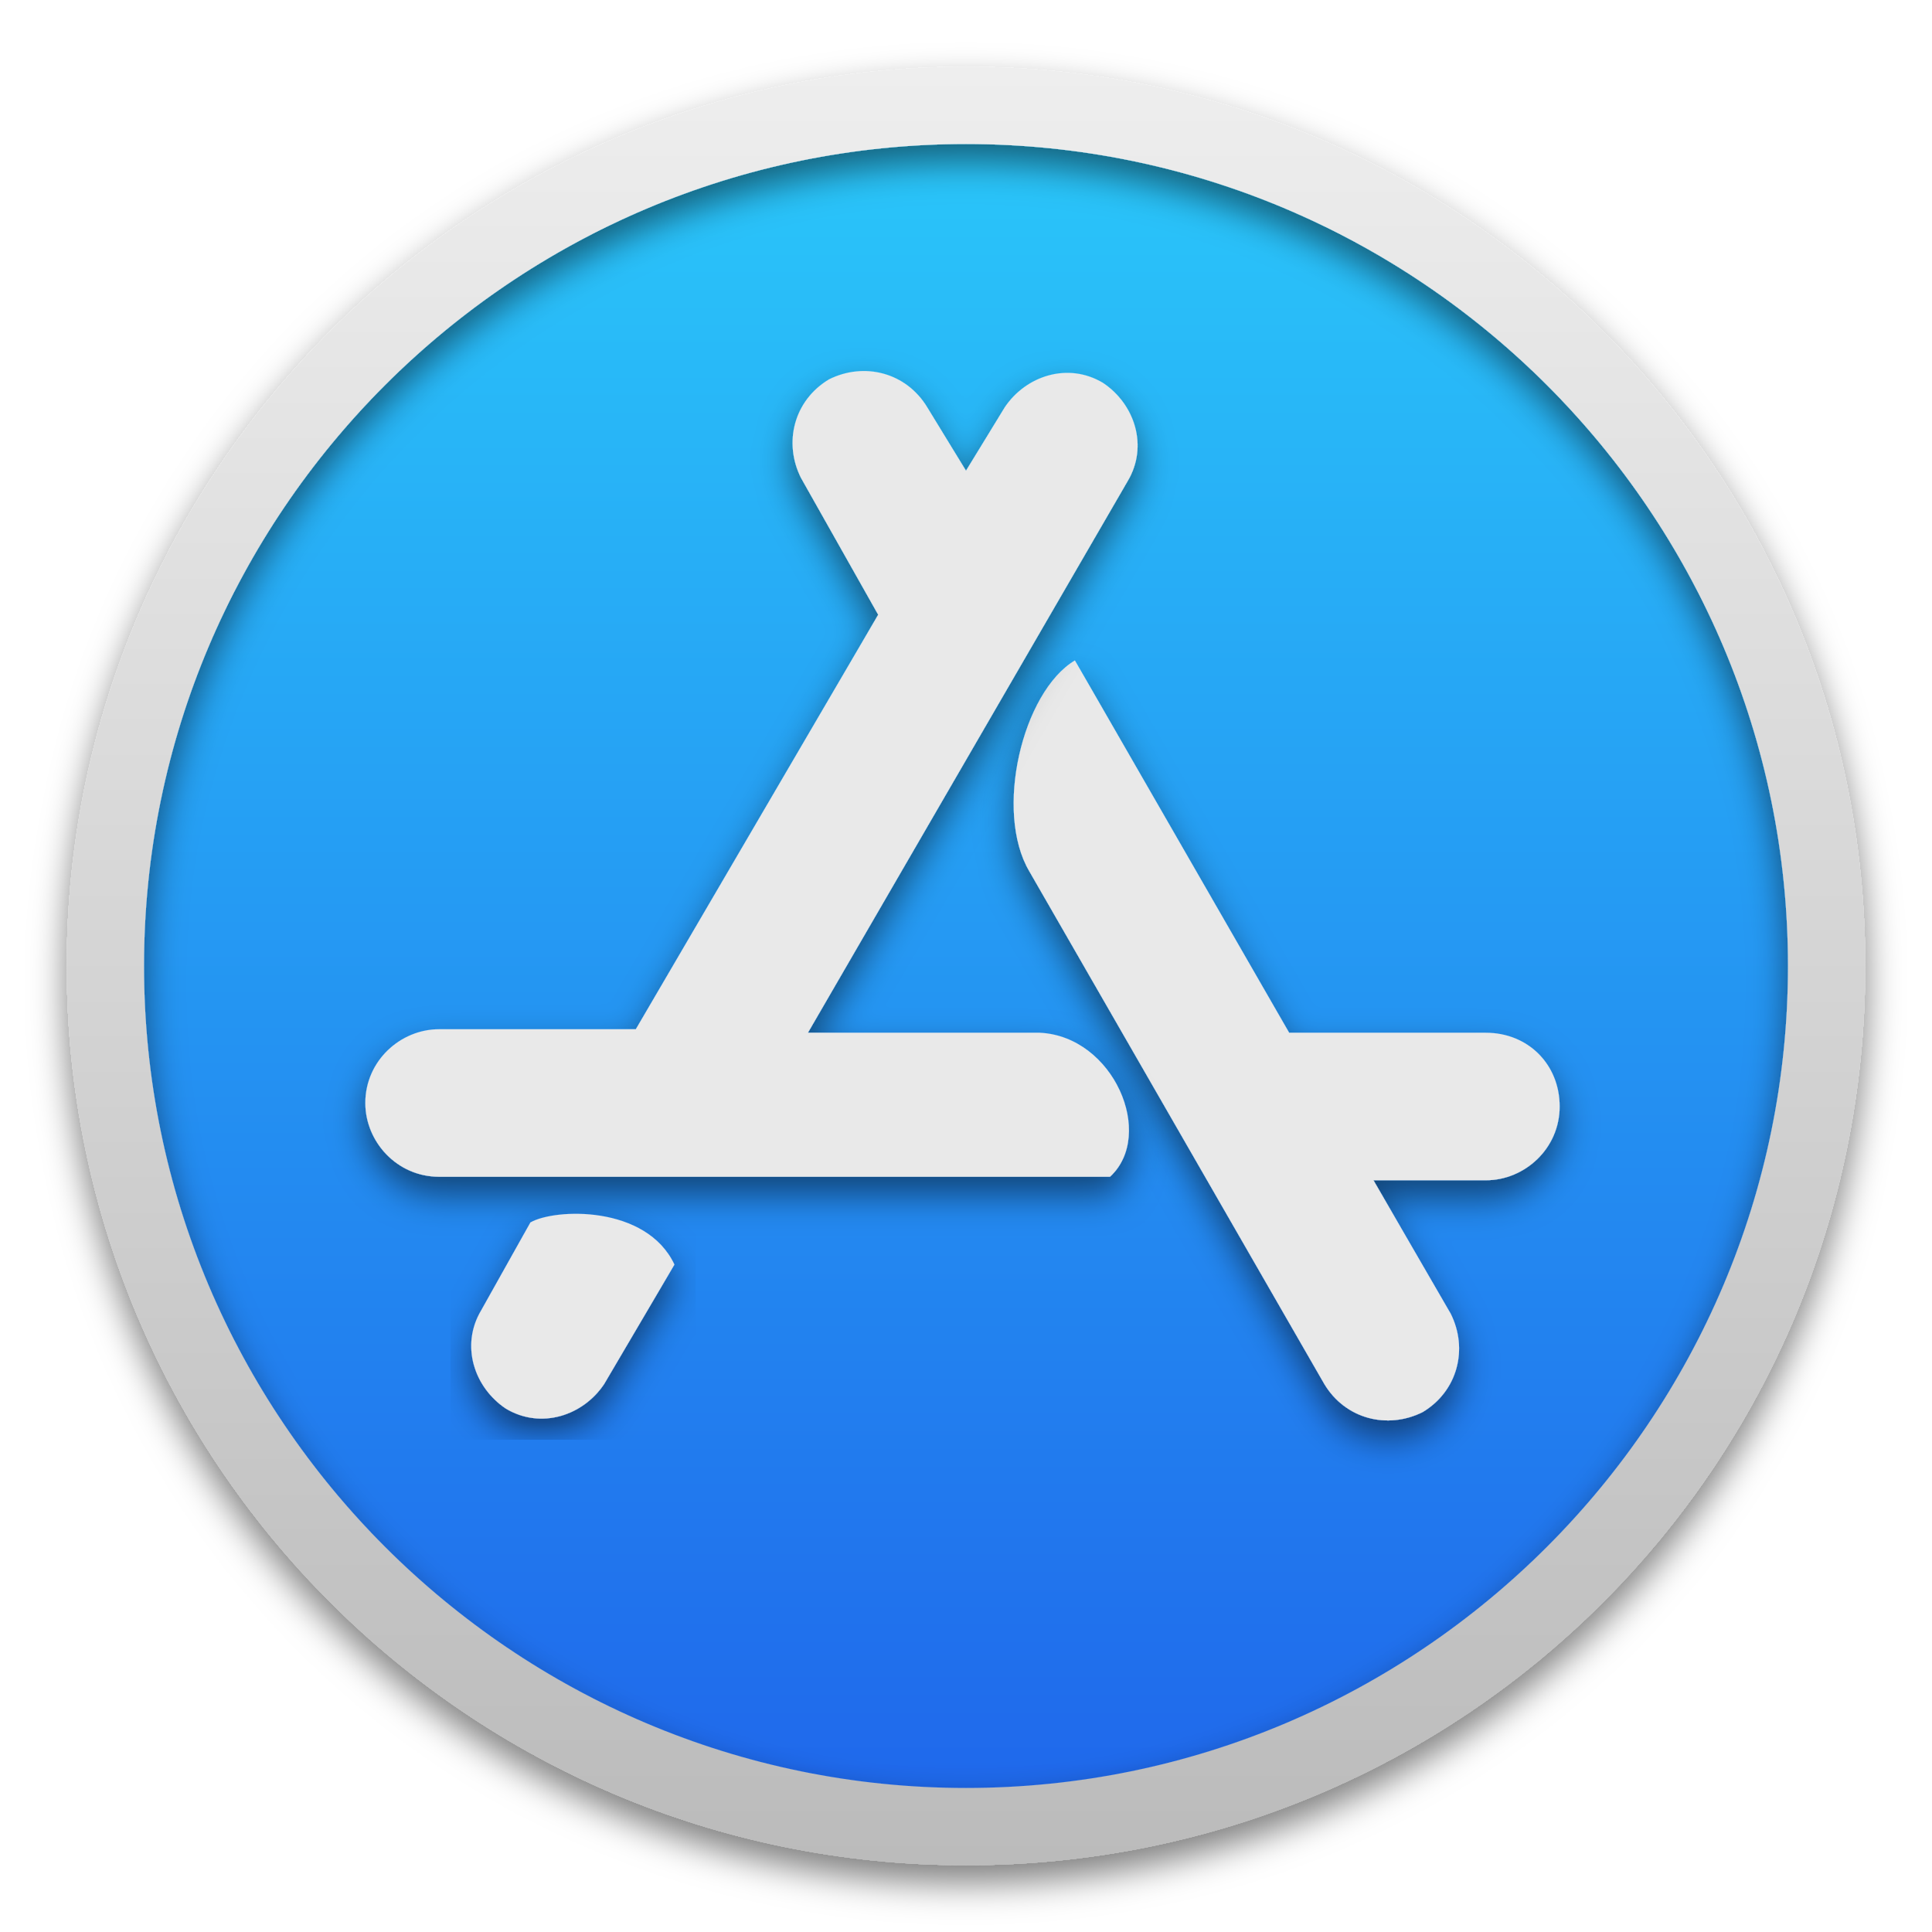
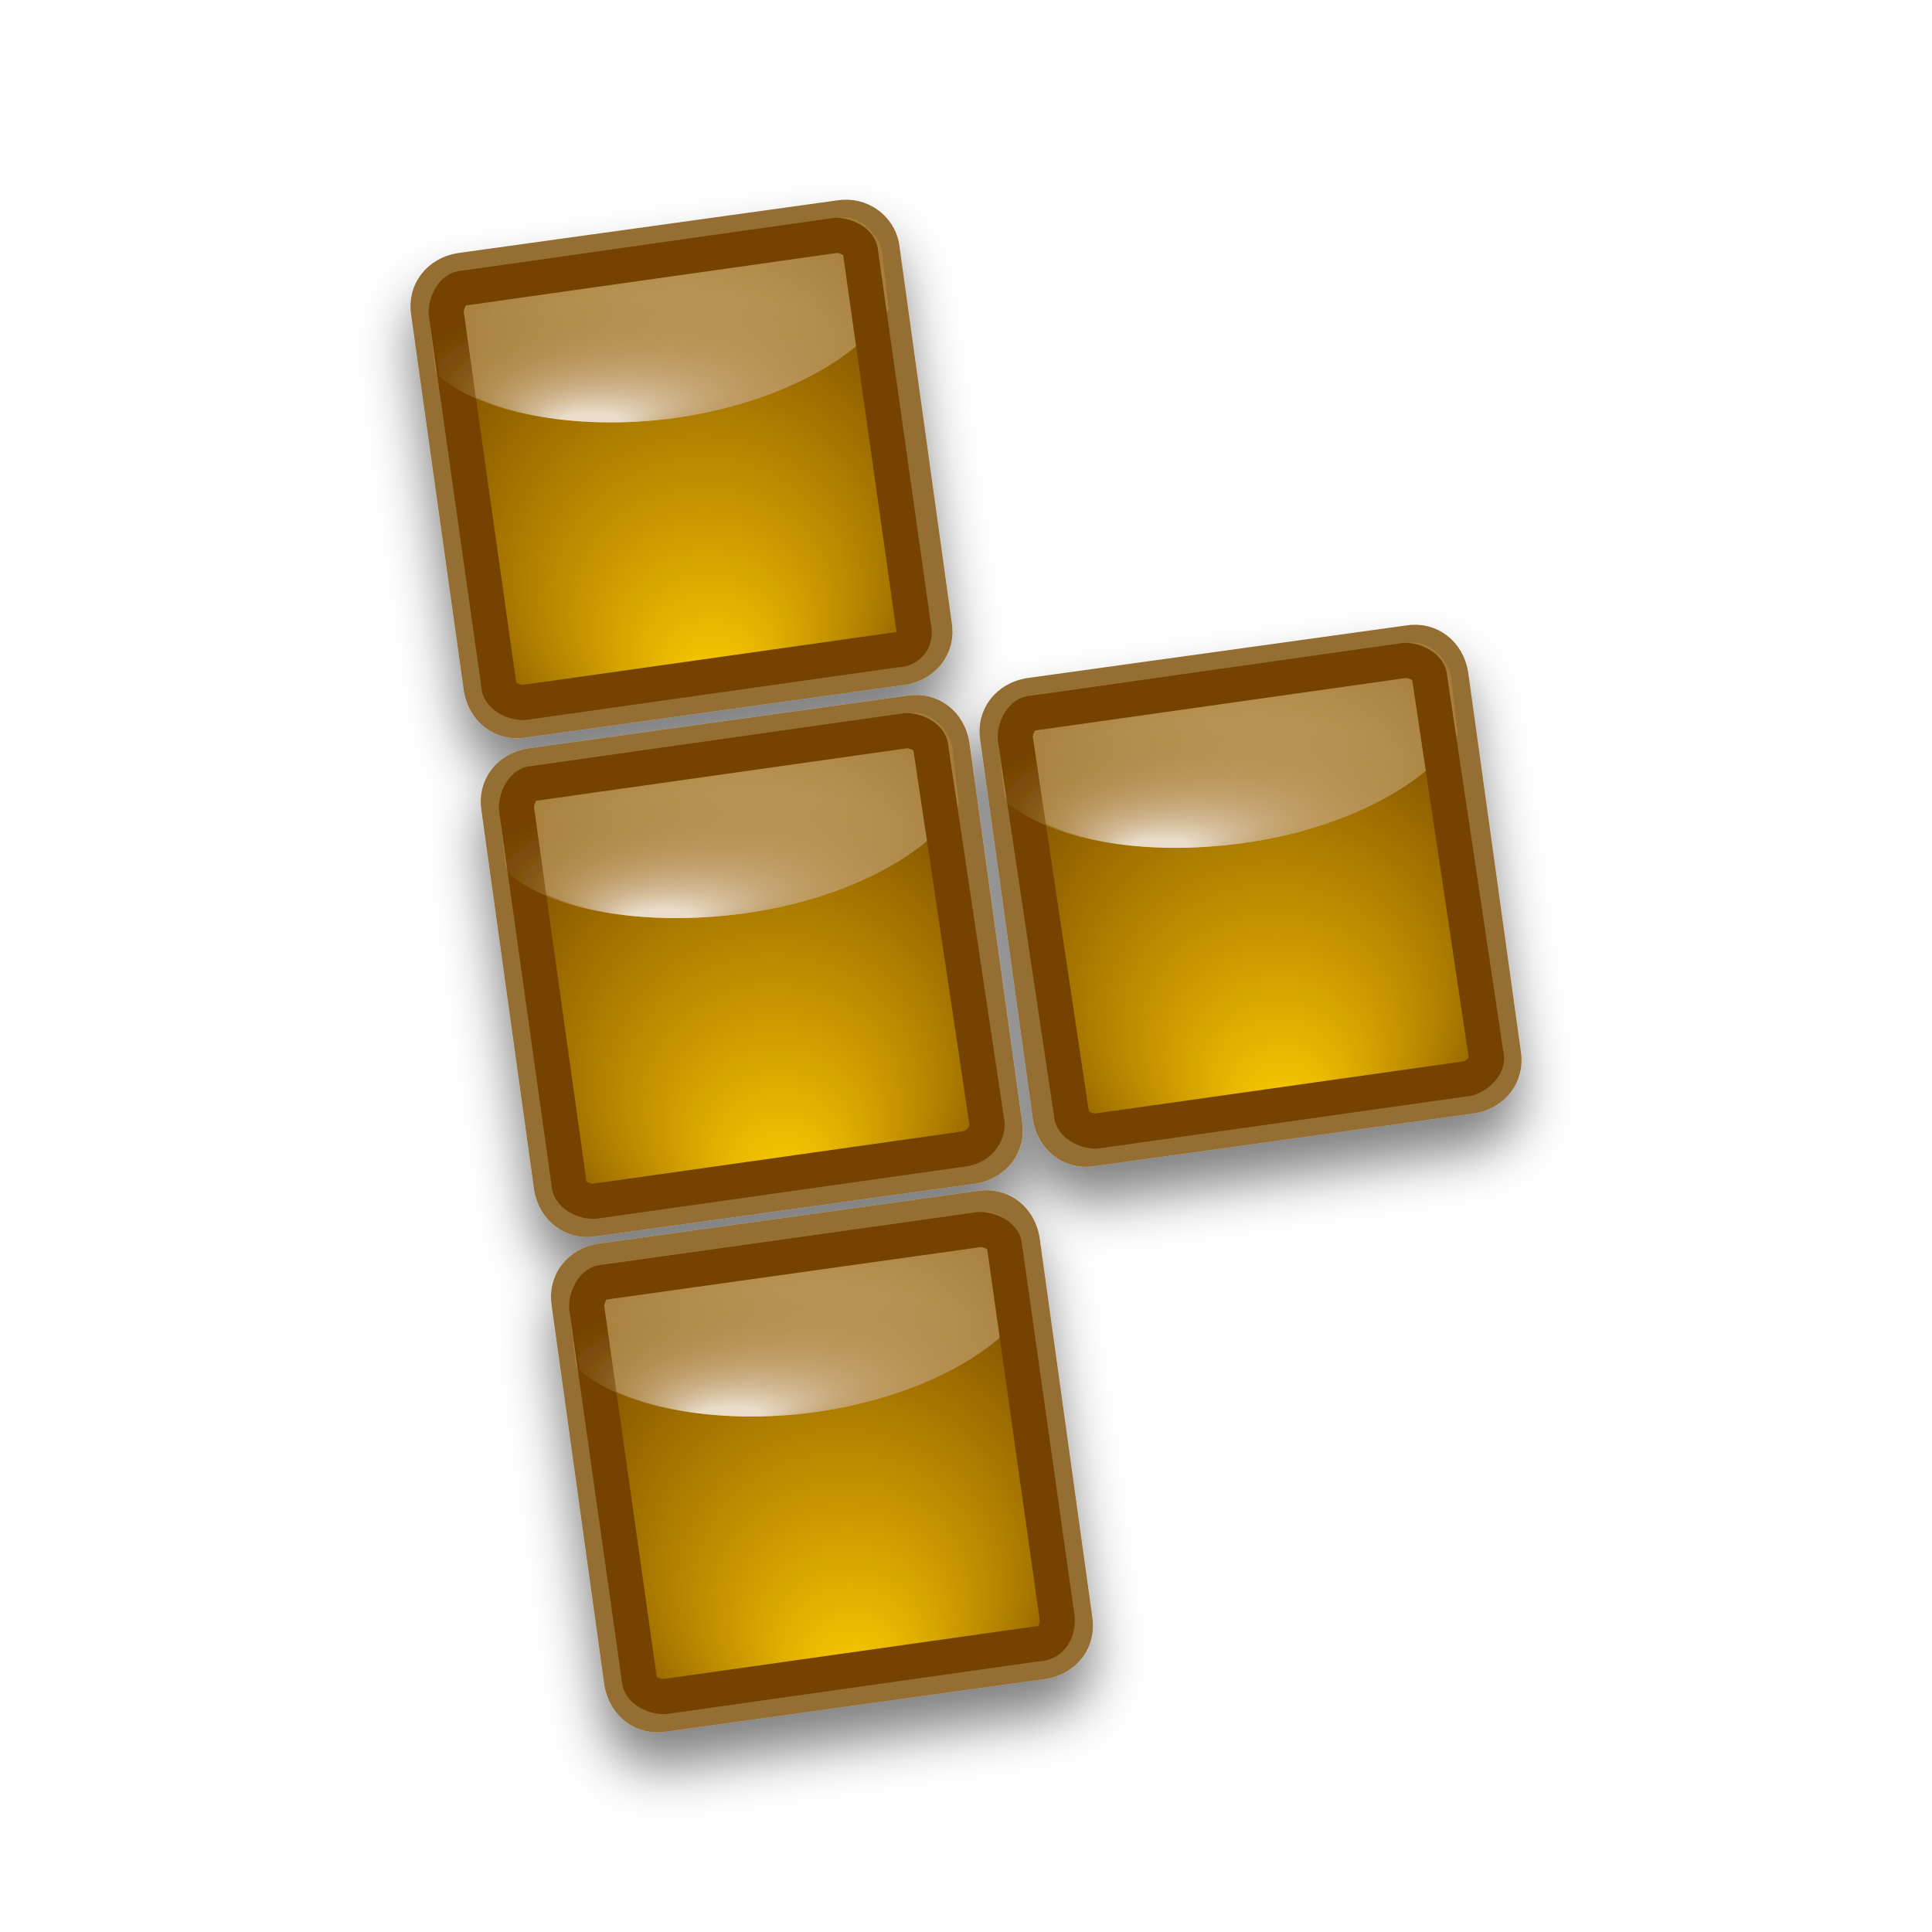
<svg xmlns="http://www.w3.org/2000/svg" viewBox="0 0 55 55">
  <style type="text/css">
- 		.st0{fill:url(#SVGID_1_);}
- 		.st1{fill:url(#SVGID_2_);filter:url(#defapp-filter-1);}
- 		.st2{fill:#E9E9E9;filter:url(#defapp-filter-1);}
+ 		.st0{fill:url(#SVGID_1_);stroke:#946E33;stroke-miterlimit:10;}
+ 		.st1{fill:url(#SVGID_2_);}
+ 		.st2{fill:none;stroke:#744300;stroke-miterlimit:10;}
+ 		.st3{fill:url(#SVGID_3_);}
+ 		.st4{fill:url(#SVGID_4_);stroke:#946E33;stroke-miterlimit:10;}
+ 		.st5{fill:url(#SVGID_5_);}
+ 		.st6{fill:url(#SVGID_6_);}
+ 		.st7{fill:url(#SVGID_7_);stroke:#946E33;stroke-miterlimit:10;}
+ 		.st8{fill:url(#SVGID_8_);}
+ 		.st9{fill:url(#SVGID_9_);}
+ 		.st10{fill:url(#SVGID_10_);stroke:#946E33;stroke-miterlimit:10;}
+ 		.st11{fill:url(#SVGID_11_);}
+ 		.st12{fill:url(#SVGID_12_);}
+ 		.st13{filter:url(#dropshadow);}
	</style>
-   <linearGradient id="SVGID_1_" gradientUnits="userSpaceOnUse" x1="27.5" y1="2.999" x2="27.5" y2="52.001">
-     <stop offset="0" style="stop-color:#2AC8FA" />
-     <stop offset="1" style="stop-color:#1F66EB" />
-   </linearGradient>
-   <linearGradient id="SVGID_2_" gradientUnits="userSpaceOnUse" x1="27.5" y1="1.934" x2="27.5" y2="53.066">
-     <stop offset="0" style="stop-color:#eee" />
-     <stop offset="1" style="stop-color:#bbb" />
-   </linearGradient>
-   <filter filterUnits="objectBoundingBox" id="defapp-filter-1">
-     <feOffset dx="0" dy=".5" in="SourceAlpha" result="defappShadowOffsetOuter1" />
-     <feGaussianBlur stdDeviation=".5" in="defappShadowOffsetOuter1" result="defappShadowBlurOuter1" />
+   <filter filterUnits="objectBoundingBox" id="dropshadow">
+     <feOffset dx="0" dy="1" in="SourceAlpha" result="defappShadowOffsetOuter1" />
+     <feGaussianBlur stdDeviation=".75" in="defappShadowOffsetOuter1" result="defappShadowBlurOuter1" />
    <feColorMatrix values="0 0 0 0 0   0 0 0 0 0   0 0 0 0 0  0 0 0 0.5 0" type="matrix" in="defappShadowBlurOuter1" result="defappShadowMatrixOuter1" />
    <feMerge>
      <feMergeNode in="defappShadowMatrixOuter1" />
      <feMergeNode in="SourceGraphic" />
    </feMerge>
  </filter>
-   <circle class="st0" cx="27.5" cy="27.5" r="24.5" />
-   <path class="st1" d="M27.5,1.9C13.4,1.9,1.9,13.4,1.9,27.5s11.4,25.6,25.6,25.6s25.6-11.4,25.6-25.6S41.6,1.9,27.5,1.9z M27.5,50.9 c-12.9,0-23.4-10.5-23.4-23.4S14.6,4.1,27.5,4.1s23.4,10.5,23.4,23.4S40.4,50.9,27.5,50.9z" />
-   <path class="st2" d="M42.3,29.4h-5.6l-6.1-10.6c-1.5,0.9-2.3,4.3-1.3,6l8.4,14.6c0.6,1,1.8,1.3,2.8,0.8c1-0.6,1.3-1.8,0.8-2.8 l-2.2-3.8h3.2c1.1,0,2.1-0.9,2.1-2.1C44.4,30.3,43.5,29.4,42.3,29.4z" />
-   <path class="st2" d="M29.6,29.4H23l9.1-15.7c0.6-1,0.2-2.2-0.7-2.8c-1-0.6-2.2-0.2-2.8,0.7l-1.1,1.8l-1.1-1.8 c-0.6-1-1.8-1.3-2.8-0.8c-1,0.6-1.3,1.8-0.8,2.8l2.2,3.9l-6.9,11.8h-5.6c-1.1,0-2.1,0.9-2.1,2.1c0,1.1,0.9,2.1,2.1,2.1h19.1 C32.9,32.3,31.7,29.5,29.6,29.4z" />
-   <path class="st2" d="M15.1,34.8l-1.4,2.5c-0.6,1-0.2,2.2,0.7,2.8c1,0.6,2.2,0.2,2.8-0.7l2-3.4C18.4,34.3,15.8,34.4,15.1,34.8z" />
+   <radialGradient id="SVGID_1_" cx="21.518" cy="25.642" r="9.893" fx="21.71" fy="32.686" gradientTransform="matrix(0.9928 -0.1201 0.1147 0.9474 -2.9146 5.793)" gradientUnits="userSpaceOnUse">
+     <stop offset="0" style="stop-color:#FFCE00" />
+     <stop offset="0.326" style="stop-color:#CA9900" />
+     <stop offset="0.785" style="stop-color:#845400" />
+     <stop offset="1" style="stop-color:#683900" />
+   </radialGradient>
+   <radialGradient id="SVGID_2_" cx="21.518" cy="25.434" r="7.821" fx="21.67" fy="31.003" gradientTransform="matrix(0.9921 -0.1247 8.387724e-02 0.7294 -2.6534 7.6713)" gradientUnits="userSpaceOnUse">
+     <stop offset="0" style="stop-color:#D7B780" />
+     <stop offset="0.649" style="stop-color:#B18A49" />
+     <stop offset="1" style="stop-color:#A07530" />
+   </radialGradient>
+   <radialGradient id="SVGID_3_" cx="21.518" cy="25.434" r="9.386" fx="19.322" fy="34.559" gradientTransform="matrix(0.9956 -3.525278e-02 -1.111786e-02 0.3107 -0.3126 16.3952)" gradientUnits="userSpaceOnUse">
+     <stop offset="9.671935e-02" style="stop-color:#EADCC9" />
+     <stop offset="0.185" style="stop-color:#D7C1A2;stop-opacity:0.848" />
+     <stop offset="0.292" style="stop-color:#C3A679;stop-opacity:0.664" />
+     <stop offset="0.396" style="stop-color:#B49159;stop-opacity:0.483" />
+     <stop offset="0.497" style="stop-color:#A98142;stop-opacity:0.309" />
+     <stop offset="0.592" style="stop-color:#A27835;stop-opacity:0.144" />
+     <stop offset="0.676" style="stop-color:#A07530;stop-opacity:0" />
+   </radialGradient>
+   <radialGradient id="SVGID_4_" cx="21.518" cy="11.35" r="9.893" fx="21.71" fy="18.394" gradientTransform="matrix(0.9928 -0.1201 0.1147 0.9474 -3.2738 5.1813)" gradientUnits="userSpaceOnUse">
+     <stop offset="0" style="stop-color:#FFCE00" />
+     <stop offset="0.326" style="stop-color:#CA9900" />
+     <stop offset="0.785" style="stop-color:#845400" />
+     <stop offset="1" style="stop-color:#683900" />
+   </radialGradient>
+   <radialGradient id="SVGID_5_" cx="21.518" cy="6.855" r="7.821" fx="21.67" fy="12.424" gradientTransform="matrix(0.9921 -0.1247 8.387724e-02 0.7294 -3.0928 7.0709)" gradientUnits="userSpaceOnUse">
+     <stop offset="0" style="stop-color:#D7B780" />
+     <stop offset="0.649" style="stop-color:#B18A49" />
+     <stop offset="1" style="stop-color:#A07530" />
+   </radialGradient>
+   <radialGradient id="SVGID_6_" cx="21.518" cy="6.855" r="9.386" fx="19.322" fy="15.98" gradientTransform="matrix(0.9956 -3.525278e-02 -1.111786e-02 0.3107 -2.517 8.0166)" gradientUnits="userSpaceOnUse">
+     <stop offset="9.671935e-02" style="stop-color:#EADCC9" />
+     <stop offset="0.185" style="stop-color:#D7C1A2;stop-opacity:0.848" />
+     <stop offset="0.292" style="stop-color:#C3A679;stop-opacity:0.664" />
+     <stop offset="0.396" style="stop-color:#B49159;stop-opacity:0.483" />
+     <stop offset="0.497" style="stop-color:#A98142;stop-opacity:0.309" />
+     <stop offset="0.592" style="stop-color:#A27835;stop-opacity:0.144" />
+     <stop offset="0.676" style="stop-color:#A07530;stop-opacity:0" />
+   </radialGradient>
+   <radialGradient id="SVGID_7_" cx="21.518" cy="39.933" r="9.893" fx="21.71" fy="46.978" gradientTransform="matrix(0.9928 -0.1201 0.1147 0.9474 -2.5554 6.4047)" gradientUnits="userSpaceOnUse">
+     <stop offset="0" style="stop-color:#FFCE00" />
+     <stop offset="0.326" style="stop-color:#CA9900" />
+     <stop offset="0.785" style="stop-color:#845400" />
+     <stop offset="1" style="stop-color:#683900" />
+   </radialGradient>
+   <radialGradient id="SVGID_8_" cx="21.518" cy="44.013" r="7.821" fx="21.67" fy="49.582" gradientTransform="matrix(0.9921 -0.1247 8.387724e-02 0.7294 -2.214 8.2717)" gradientUnits="userSpaceOnUse">
+     <stop offset="0" style="stop-color:#D7B780" />
+     <stop offset="0.649" style="stop-color:#B18A49" />
+     <stop offset="1" style="stop-color:#A07530" />
+   </radialGradient>
+   <radialGradient id="SVGID_9_" cx="21.518" cy="44.013" r="9.386" fx="19.322" fy="53.138" gradientTransform="matrix(0.9956 -3.525278e-02 -1.111786e-02 0.3107 1.8917 24.7738)" gradientUnits="userSpaceOnUse">
+     <stop offset="9.671935e-02" style="stop-color:#EADCC9" />
+     <stop offset="0.185" style="stop-color:#D7C1A2;stop-opacity:0.848" />
+     <stop offset="0.292" style="stop-color:#C3A679;stop-opacity:0.664" />
+     <stop offset="0.396" style="stop-color:#B49159;stop-opacity:0.483" />
+     <stop offset="0.497" style="stop-color:#A98142;stop-opacity:0.309" />
+     <stop offset="0.592" style="stop-color:#A27835;stop-opacity:0.144" />
+     <stop offset="0.676" style="stop-color:#A07530;stop-opacity:0" />
+   </radialGradient>
+   <radialGradient id="SVGID_10_" cx="35.882" cy="25.642" r="9.893" fx="36.075" fy="32.686" gradientTransform="matrix(0.9928 -0.1201 0.1147 0.9474 -2.9516 5.5109)" gradientUnits="userSpaceOnUse">
+     <stop offset="0" style="stop-color:#FFCE00" />
+     <stop offset="0.326" style="stop-color:#CA9900" />
+     <stop offset="0.785" style="stop-color:#845400" />
+     <stop offset="1" style="stop-color:#683900" />
+   </radialGradient>
+   <radialGradient id="SVGID_11_" cx="35.882" cy="25.434" r="7.821" fx="36.034" fy="31.003" gradientTransform="matrix(0.9921 -0.1247 8.387724e-02 0.7294 -2.6812 7.4542)" gradientUnits="userSpaceOnUse">
+     <stop offset="0" style="stop-color:#D7B780" />
+     <stop offset="0.649" style="stop-color:#B18A49" />
+     <stop offset="1" style="stop-color:#A07530" />
+   </radialGradient>
+   <radialGradient id="SVGID_12_" cx="35.882" cy="25.434" r="9.386" fx="33.686" fy="34.559" gradientTransform="matrix(0.9956 -3.525278e-02 -1.111786e-02 0.3107 -0.3907 14.8937)" gradientUnits="userSpaceOnUse">
+     <stop offset="9.671935e-02" style="stop-color:#EADCC9" />
+     <stop offset="0.185" style="stop-color:#D7C1A2;stop-opacity:0.848" />
+     <stop offset="0.292" style="stop-color:#C3A679;stop-opacity:0.664" />
+     <stop offset="0.396" style="stop-color:#B49159;stop-opacity:0.483" />
+     <stop offset="0.497" style="stop-color:#A98142;stop-opacity:0.309" />
+     <stop offset="0.592" style="stop-color:#A27835;stop-opacity:0.144" />
+     <stop offset="0.676" style="stop-color:#A07530;stop-opacity:0" />
+   </radialGradient>
+   <g class="st13">
+     <path class="st0" d="M27.7,33.2l-10.8,1.5c-0.6,0.1-1.1-0.3-1.2-0.9L14.2,23c-0.1-0.6,0.3-1.1,0.9-1.2l10.8-1.5    c0.6-0.1,1.1,0.3,1.2,0.9L28.6,32C28.7,32.6,28.3,33.1,27.7,33.2z" />
+     <path class="st1" d="M21.2,26c2.9-0.4,5.3-1.7,6.1-3.1l-0.2-1.7c-0.1-0.4-0.6-1-1.2-0.9l-10.8,1.5c-0.6,0.1-0.9,0.8-0.9,1.2l0.2,1.7    C15.6,25.9,18.3,26.4,21.2,26z" />
+     <path class="st2" d="M27.5,32.7l-10.6,1.5c-0.3,0-0.7-0.2-0.7-0.5L14.7,23c0-0.3,0.2-0.7,0.5-0.7l10.6-1.5c0.3,0,0.7,0.2,0.7,0.5    L28.1,32C28.1,32.3,27.9,32.6,27.5,32.7z" />
+     <path class="st3" d="M21.2,26c2.9-0.4,5.3-1.7,6.1-3.1l-0.2-1.5c-0.1-0.7-0.5-1.3-1.4-1.1l-10.5,1.5c-0.7,0.1-1.1,0.7-1,1.4l0.2,1.6    C15.6,25.9,18.3,26.4,21.2,26z" />
+     <path class="st4" d="M25.7,19l-10.8,1.5c-0.6,0.1-1.1-0.3-1.2-0.9L12.2,8.9c-0.1-0.6,0.3-1.1,0.9-1.2l10.8-1.5    C24.5,6.1,25,6.5,25.1,7l1.5,10.8C26.7,18.4,26.3,18.9,25.7,19z" />
+     <path class="st5" d="M19.2,11.9c2.9-0.4,5.3-1.7,6.1-3.1l-0.2-1.7c-0.1-0.4-0.6-1-1.2-0.9L13.1,7.7c-0.6,0.1-0.9,0.8-0.9,1.2    l0.2,1.7C13.6,11.7,16.3,12.3,19.2,11.9z" />
+     <path class="st2" d="M25.5,18.5L14.9,20c-0.3,0-0.7-0.2-0.7-0.5L12.7,8.9c0-0.3,0.2-0.7,0.5-0.7l10.6-1.5c0.3,0,0.7,0.2,0.7,0.5    l1.5,10.6C26.1,18.2,25.9,18.5,25.5,18.5z" />
+     <path class="st6" d="M19.2,11.9c2.9-0.4,5.3-1.7,6.1-3.1l-0.2-1.5c-0.1-0.7-0.5-1.3-1.4-1.1L13.3,7.7c-0.7,0.1-1.1,0.7-1,1.4    l0.2,1.6C13.6,11.7,16.3,12.3,19.2,11.9z" />
+     <path class="st7" d="M29.7,47.3l-10.8,1.5c-0.6,0.1-1.1-0.3-1.2-0.9l-1.5-10.8c-0.1-0.6,0.3-1.1,0.9-1.2l10.8-1.5    c0.6-0.1,1.1,0.3,1.2,0.9l1.5,10.8C30.7,46.7,30.3,47.2,29.7,47.3z" />
+     <path class="st8" d="M23.2,40.2c2.9-0.4,5.3-1.7,6.1-3.1l-0.2-1.7c-0.1-0.4-0.6-1-1.2-0.9L17.1,36c-0.6,0.1-0.9,0.8-0.9,1.2l0.2,1.7    C17.6,40,20.3,40.6,23.2,40.2z" />
+     <path class="st2" d="M29.5,46.8l-10.6,1.5c-0.3,0-0.7-0.2-0.7-0.5l-1.5-10.6c0-0.3,0.2-0.7,0.5-0.7L27.9,35c0.3,0,0.7,0.2,0.7,0.5    l1.5,10.6C30.1,46.5,29.9,46.8,29.5,46.8z" />
+     <path class="st9" d="M23.2,40.2c2.9-0.4,5.3-1.7,6.1-3.1l-0.2-1.5c-0.1-0.7-0.5-1.3-1.4-1.1L17.3,36c-0.7,0.1-1.1,0.7-1,1.4l0.2,1.6    C17.6,40,20.3,40.6,23.2,40.2z" />
+     <path class="st10" d="M41.9,31.2l-10.8,1.5c-0.6,0.1-1.1-0.3-1.2-0.9L28.4,21c-0.1-0.6,0.3-1.1,0.9-1.2l10.8-1.5    c0.6-0.1,1.1,0.3,1.2,0.9L42.8,30C42.9,30.6,42.5,31.1,41.9,31.2z" />
+     <path class="st11" d="M35.4,24c2.9-0.4,5.3-1.7,6.1-3.1l-0.2-1.7c-0.1-0.4-0.6-1-1.2-0.9l-10.8,1.5c-0.6,0.1-0.9,0.8-0.9,1.2    l0.2,1.7C29.9,23.9,32.5,24.4,35.4,24z" />
+     <path class="st2" d="M41.8,30.7l-10.6,1.5c-0.3,0-0.7-0.2-0.7-0.5L28.9,21c0-0.3,0.2-0.7,0.5-0.7l10.6-1.5c0.3,0,0.7,0.2,0.7,0.5    L42.3,30C42.4,30.3,42.1,30.6,41.8,30.7z" />
+     <path class="st12" d="M35.4,24c2.9-0.4,5.3-1.7,6.1-3.1l-0.2-1.5c-0.1-0.7-0.5-1.3-1.4-1.1l-10.5,1.5c-0.7,0.1-1.1,0.7-1,1.4    l0.2,1.6C29.9,23.9,32.5,24.4,35.4,24z" />
+   </g>
</svg>
